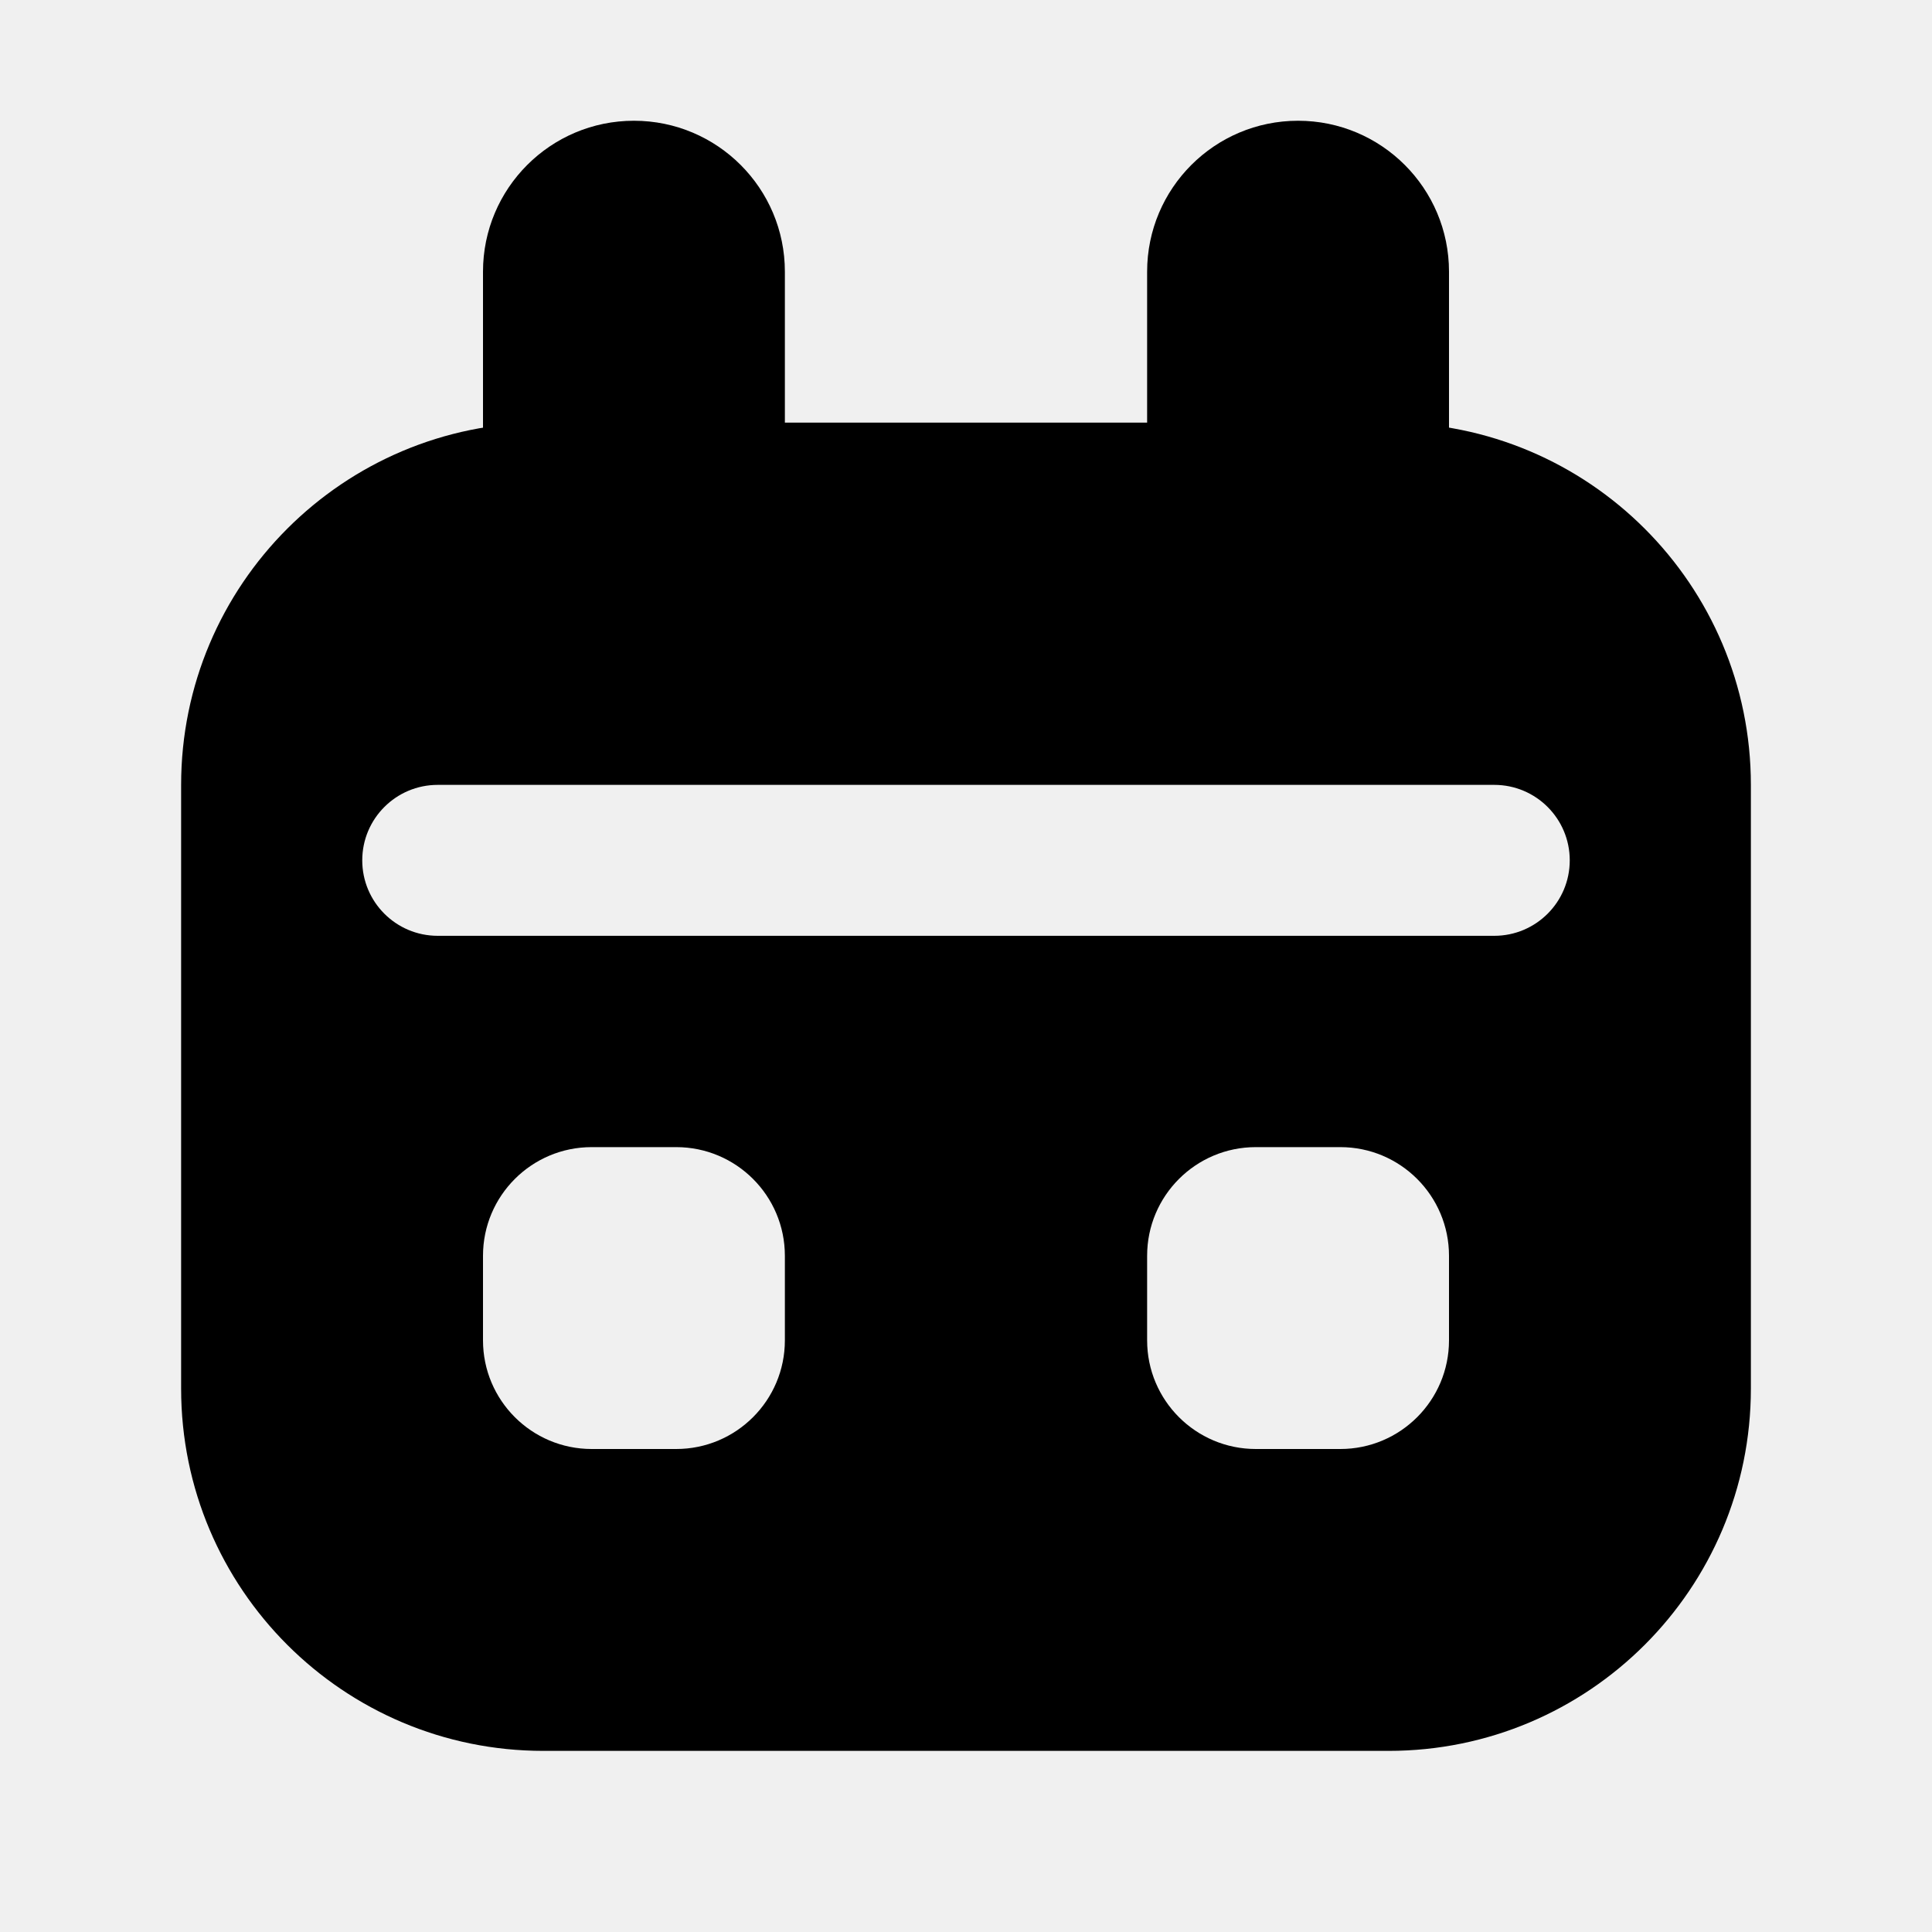
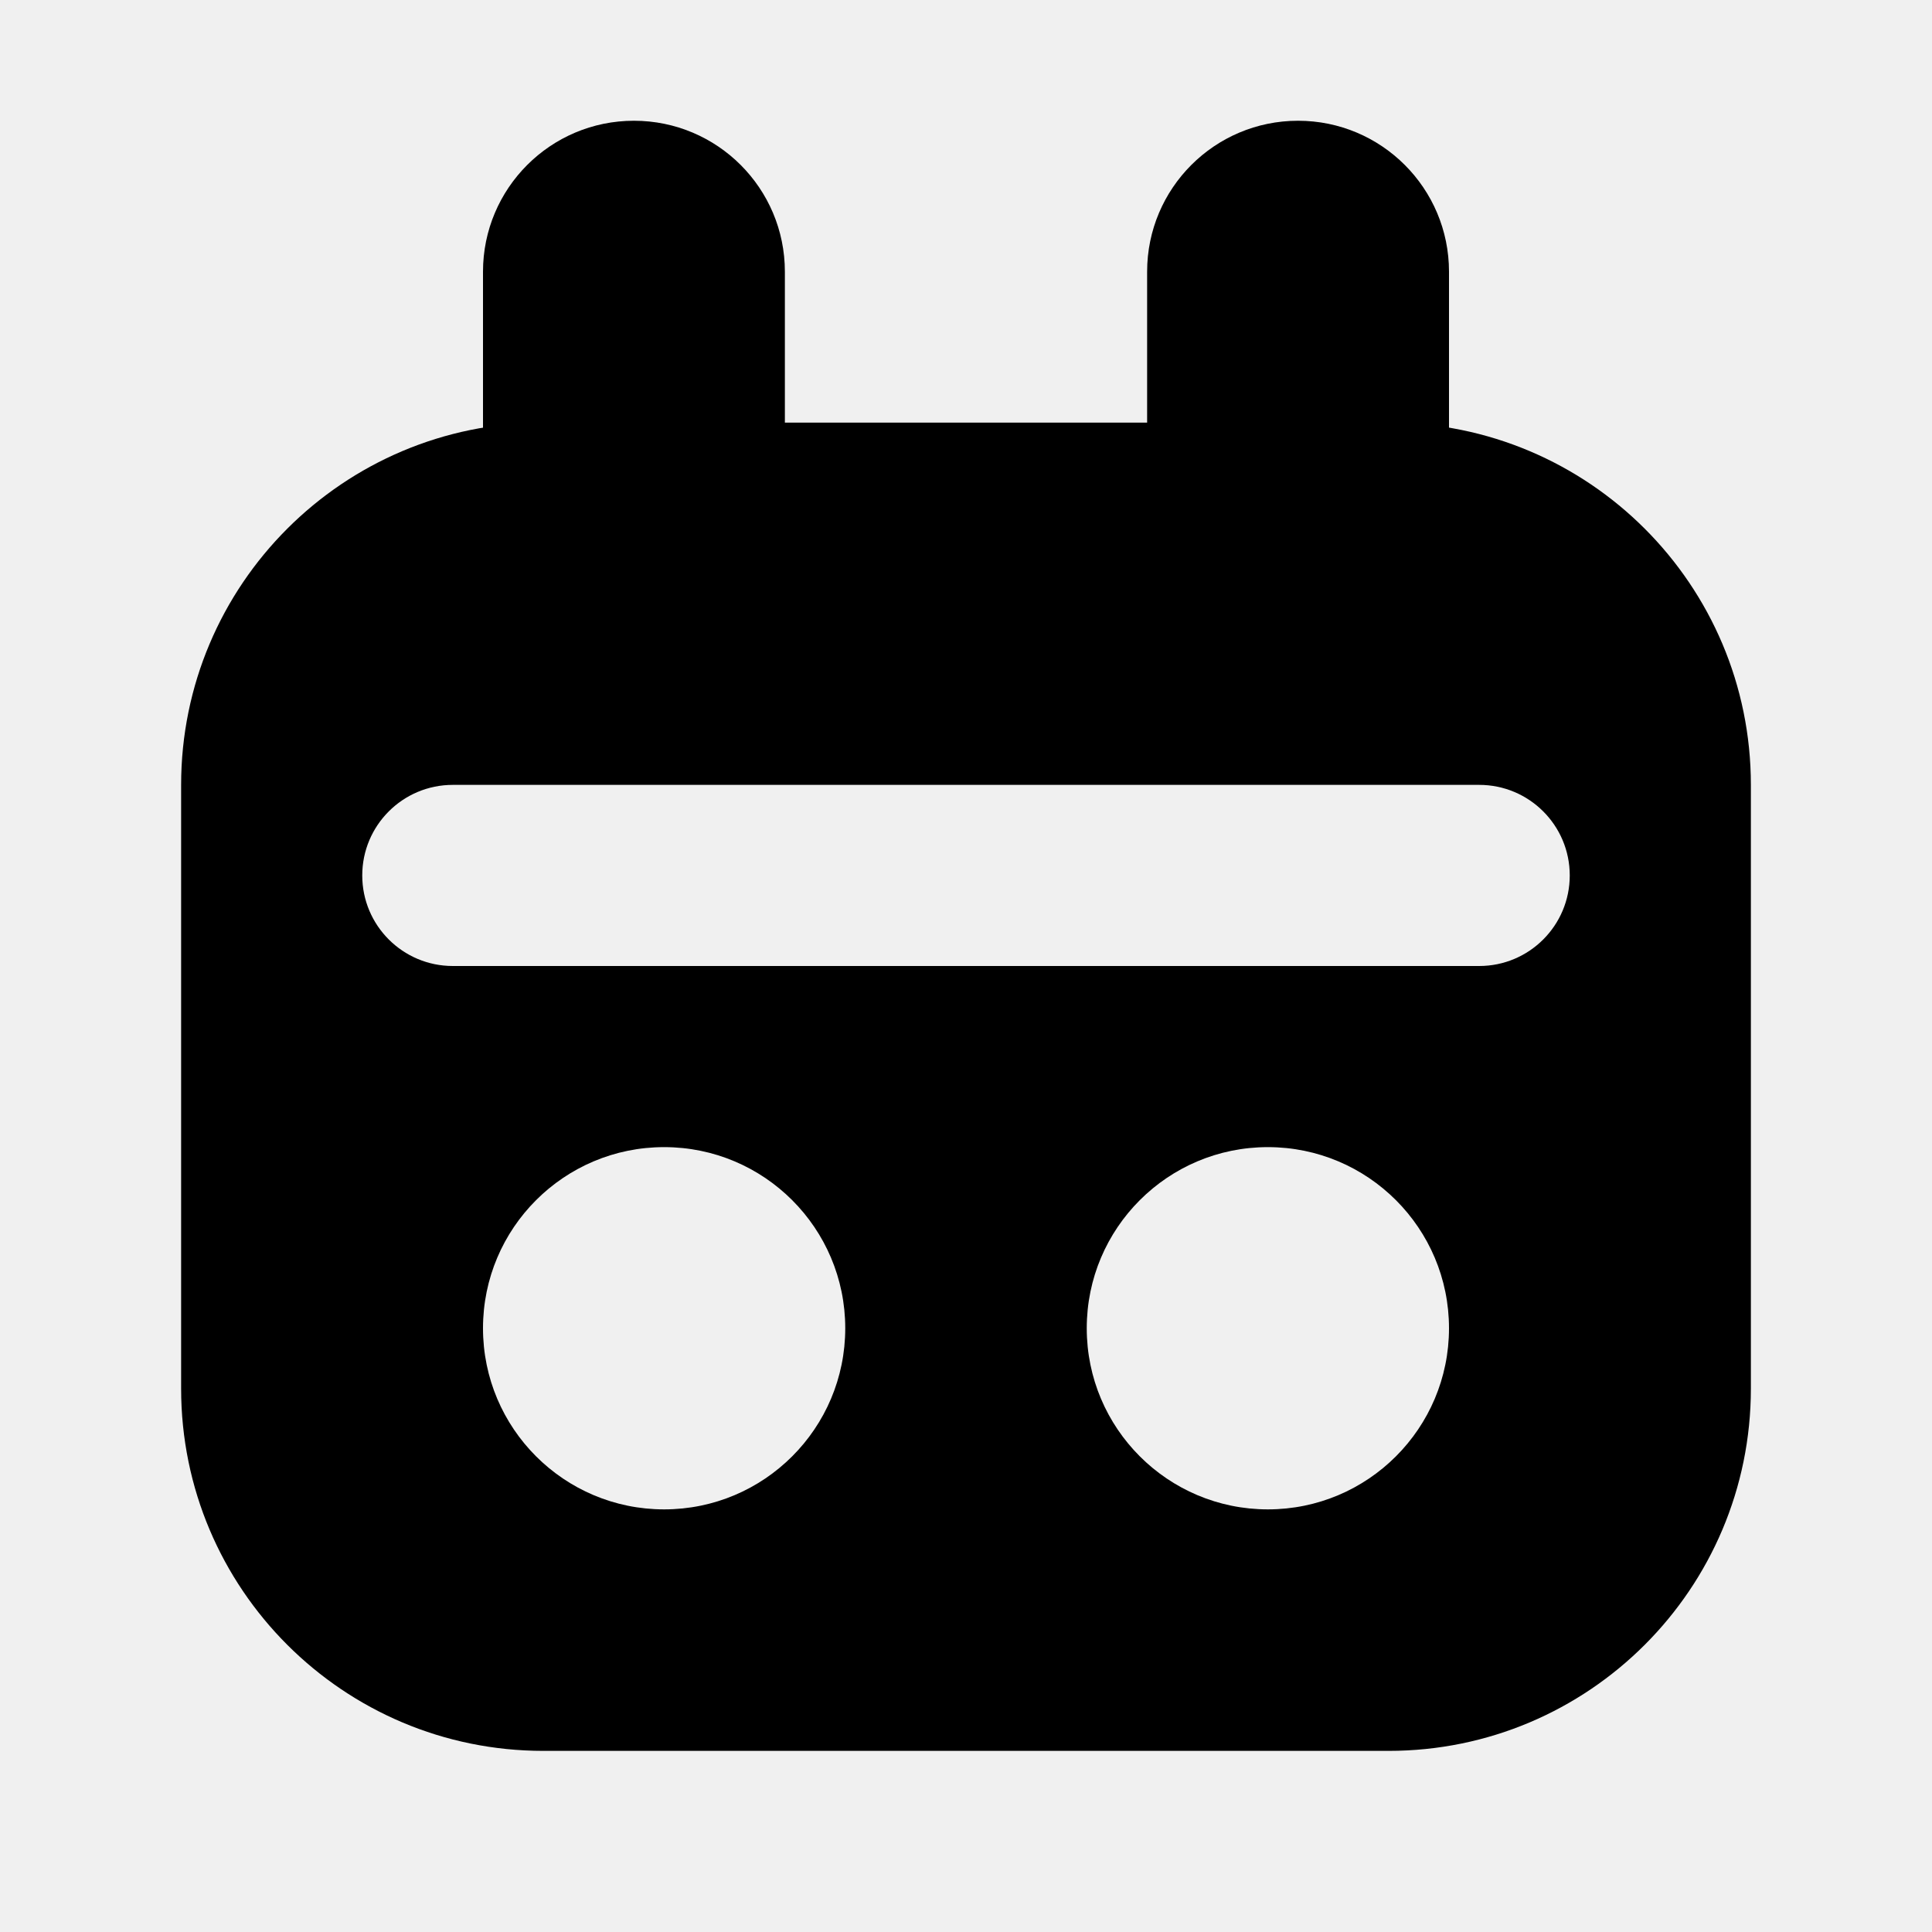
<svg xmlns="http://www.w3.org/2000/svg" viewBox="0 0 32 32" fill="currentColor">
  <defs>
    <mask id="tab-calendar-knockout" maskUnits="userSpaceOnUse" x="0" y="0" width="32" height="32">
      <rect width="32" height="32" fill="white" />
      <g fill="black" color="black">
-         <rect x="6" y="13" width="20" height="2.5" rx="1.25" />
-         <rect x="8" y="19" width="5" height="5" rx="1.8" />
-         <rect x="19" y="19" width="5" height="5" rx="1.8" />
+         <rect x="6" y="13" width="20" height="3" rx="1.5" />
+         <circle cx="11" cy="22" r="3" />
+         <circle cx="21" cy="22" r="3" />
      </g>
    </mask>
  </defs>
  <g mask="url(#tab-calendar-knockout)">
    <rect x="3" y="7" width="26" height="22" rx="6" />
    <rect x="8" y="2" width="5" height="8" rx="2.5" />
    <rect x="19" y="2" width="5" height="8" rx="2.5" />
  </g>
</svg>
